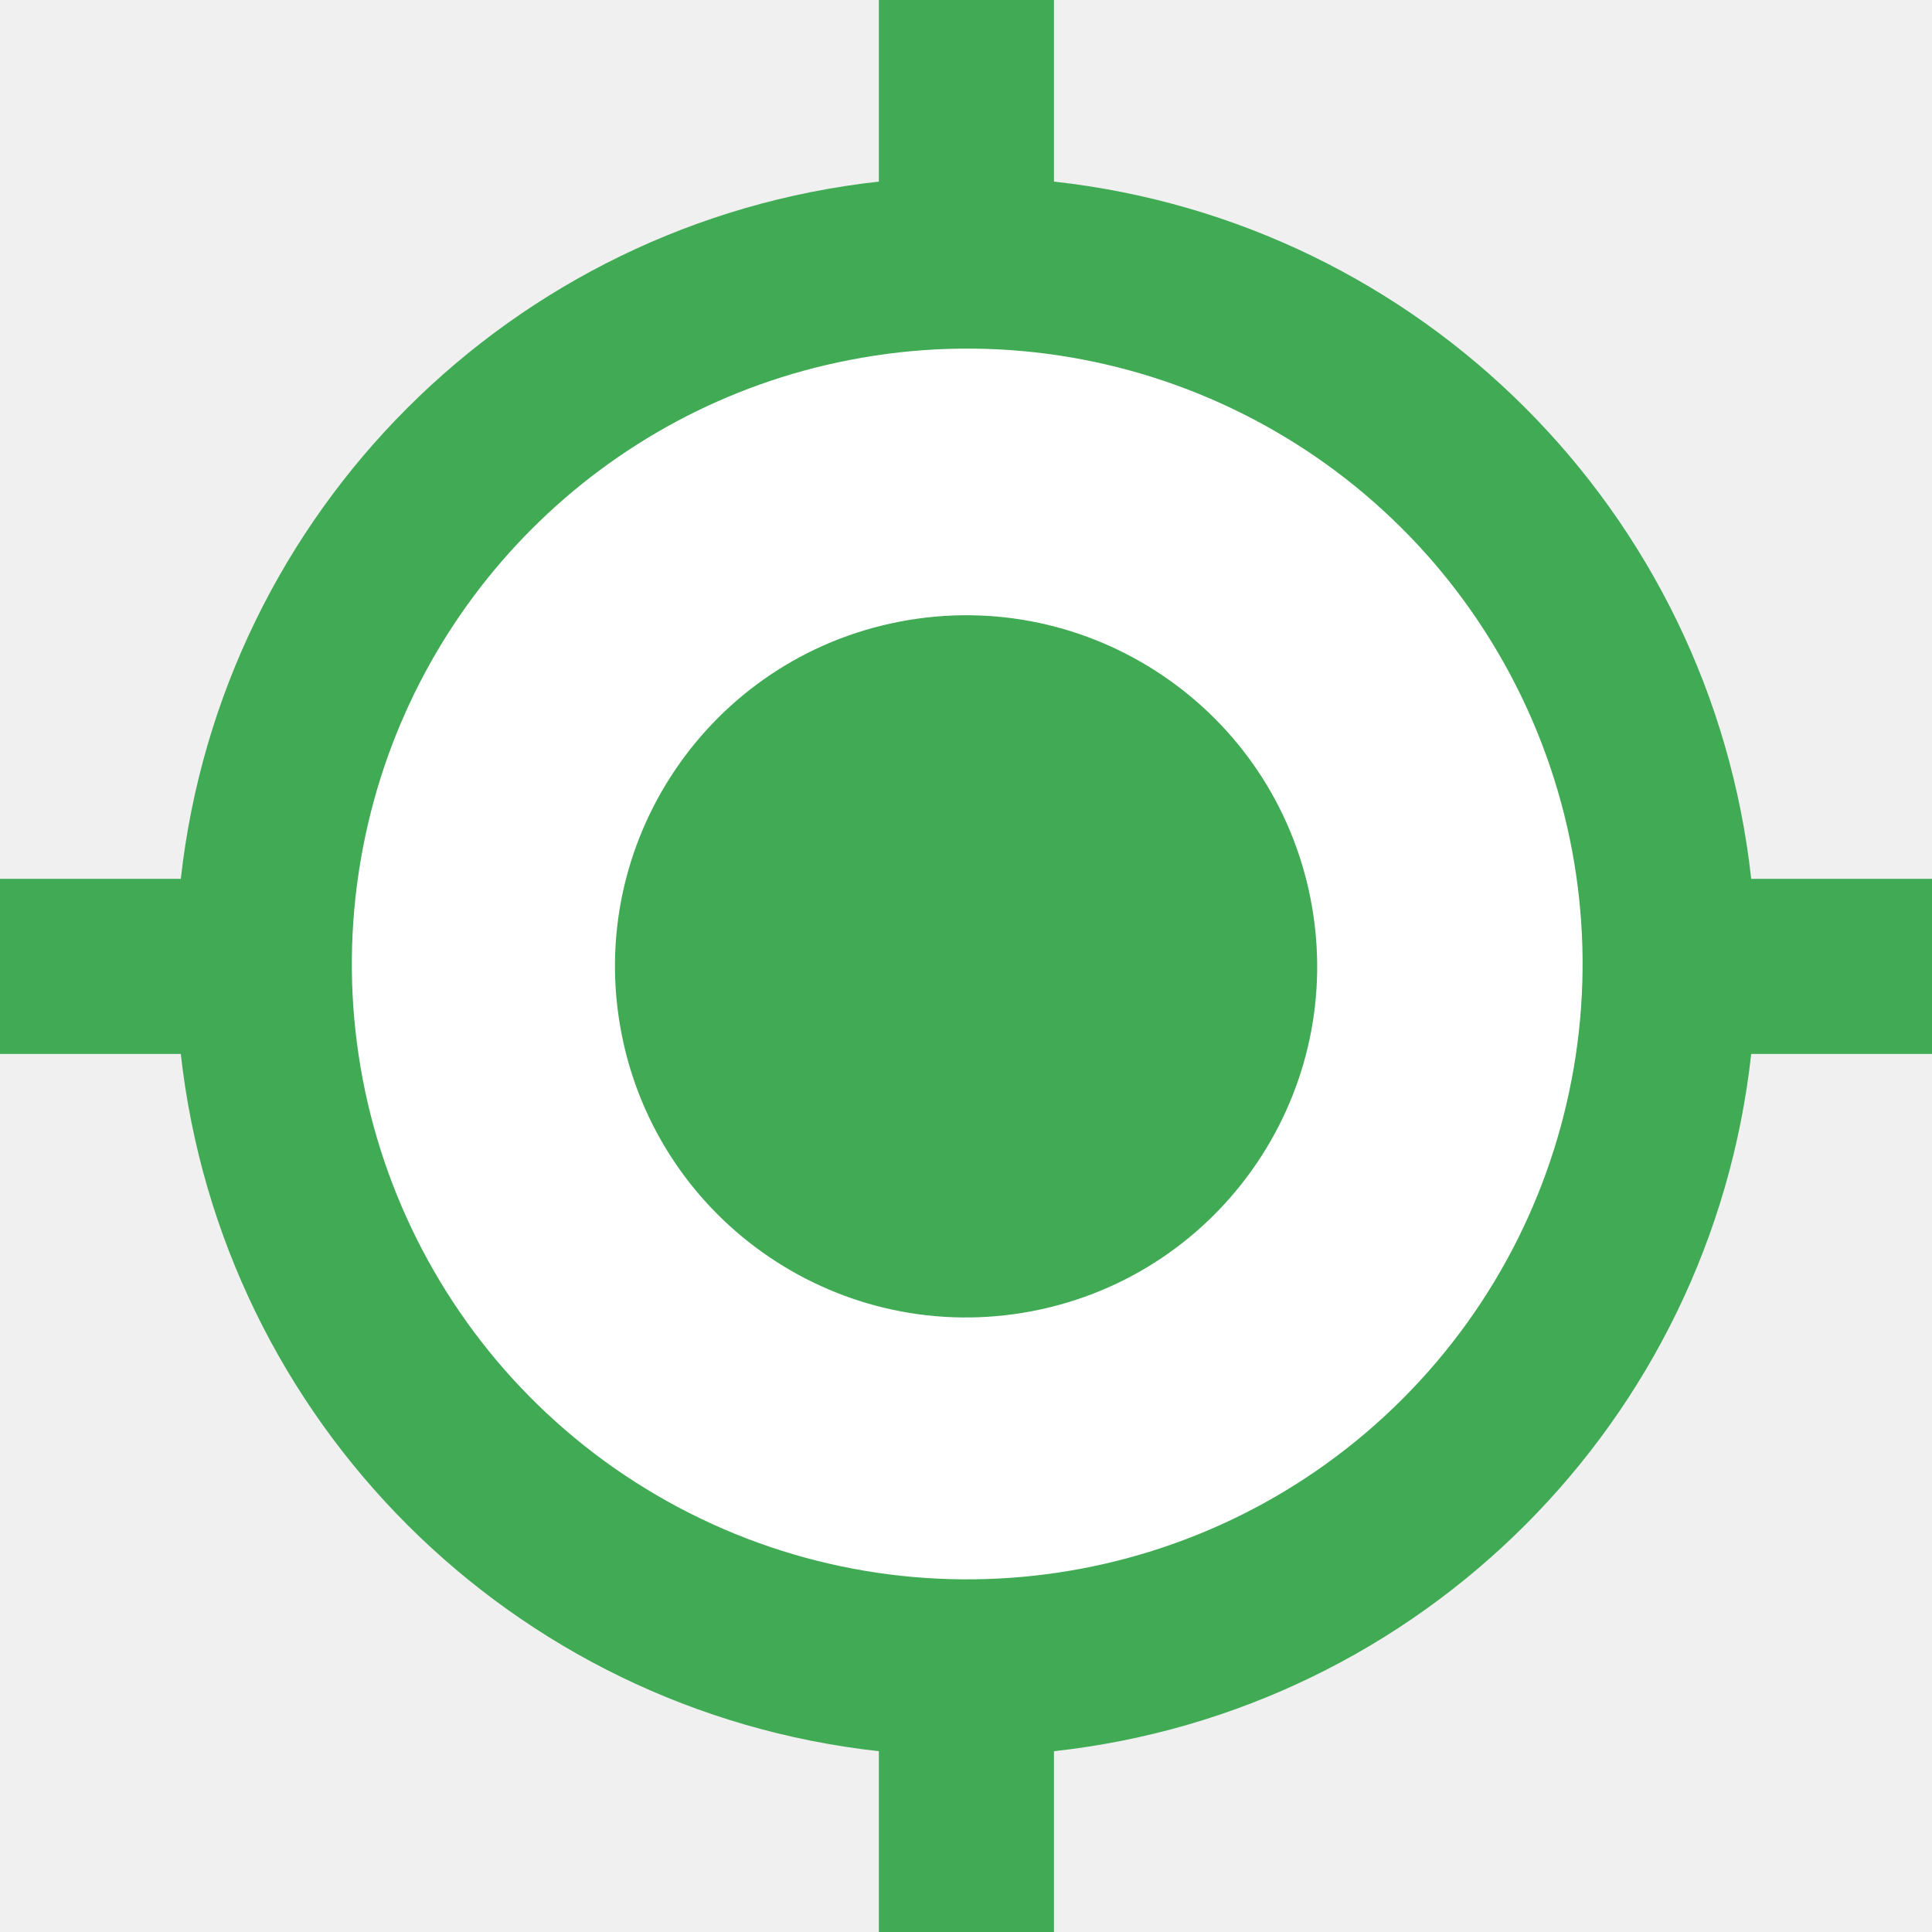
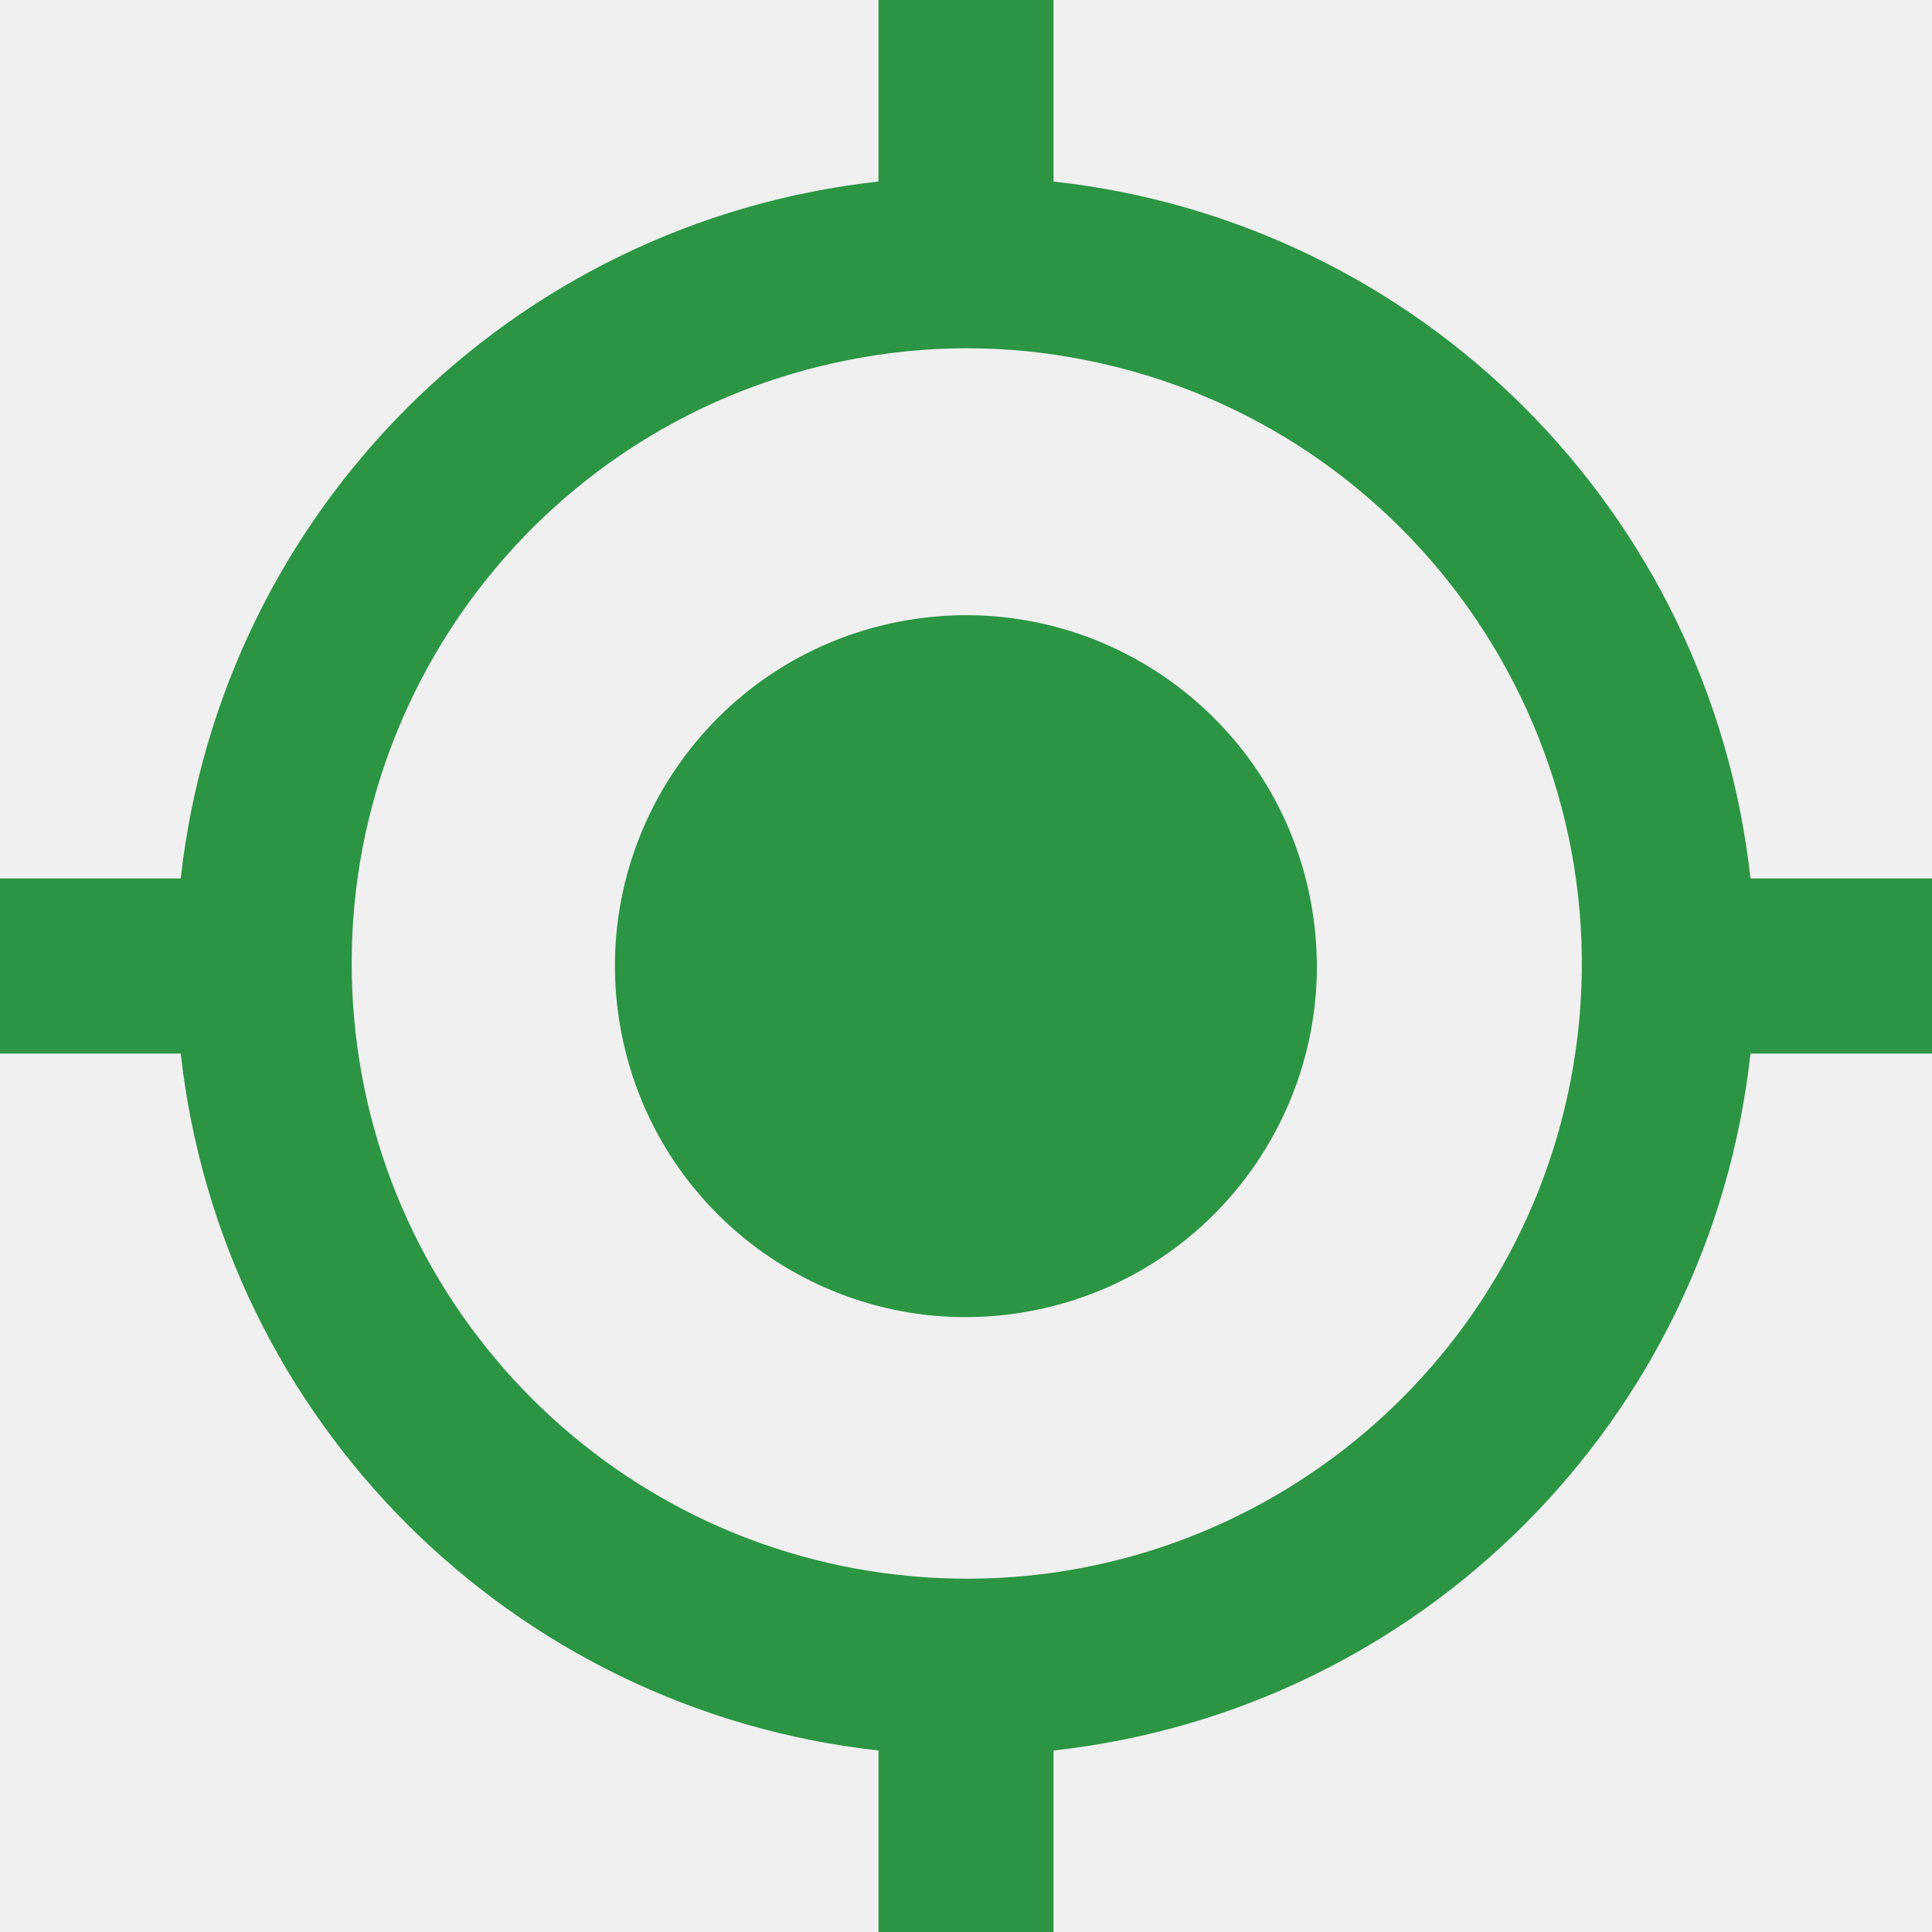
- <svg xmlns="http://www.w3.org/2000/svg" id="Capa_1" data-name="Capa 1" viewBox="0 0 23.83 23.83">
-   <path d="M21.68,10.92a9.72,9.72,0,0,0-8.6-8.6V.08H10.92V2.32a9.74,9.74,0,0,0-8.61,8.6H.08v2.16H2.31a9.74,9.74,0,0,0,8.61,8.6v2.24h2.16V21.68a9.72,9.72,0,0,0,8.6-8.6h2.24V10.92Z" transform="translate(-0.08 -0.08)" fill="#41aa54" />
-   <path d="M4.56,10.52a7.59,7.59,0,1,0,6-6A7.58,7.58,0,0,0,4.56,10.52Z" transform="translate(-0.08 -0.08)" fill="#fff" />
-   <circle cx="12" cy="12" r="4.33" transform="translate(-2.14 2.41) rotate(-10.92)" fill="#41aa54" />
+ <svg xmlns="http://www.w3.org/2000/svg" id="Capa_1" data-name="Capa 1" viewBox="0 0 23.84 23.84">
+   <path d="M21.6,10.84A9.72,9.72,0,0,0,13,2.24V0H10.84V2.24a9.74,9.74,0,0,0-8.61,8.6H0V13H2.23a9.74,9.74,0,0,0,8.61,8.6v2.24H13V21.6A9.72,9.72,0,0,0,21.6,13h2.24V10.84Zm-2.22,2.5a7.59,7.59,0,1,1-8.9-8.9,7.45,7.45,0,0,1,2.9,0A7.6,7.6,0,0,1,19.38,13.34Z" transform="translate(0 0)" fill="#2b9543" />
+   <path d="M11.1,7.67a4.33,4.33,0,1,0,5.07,3.43A4.33,4.33,0,0,0,11.1,7.67Z" transform="translate(0 0)" fill="#2b9543" />
</svg>
